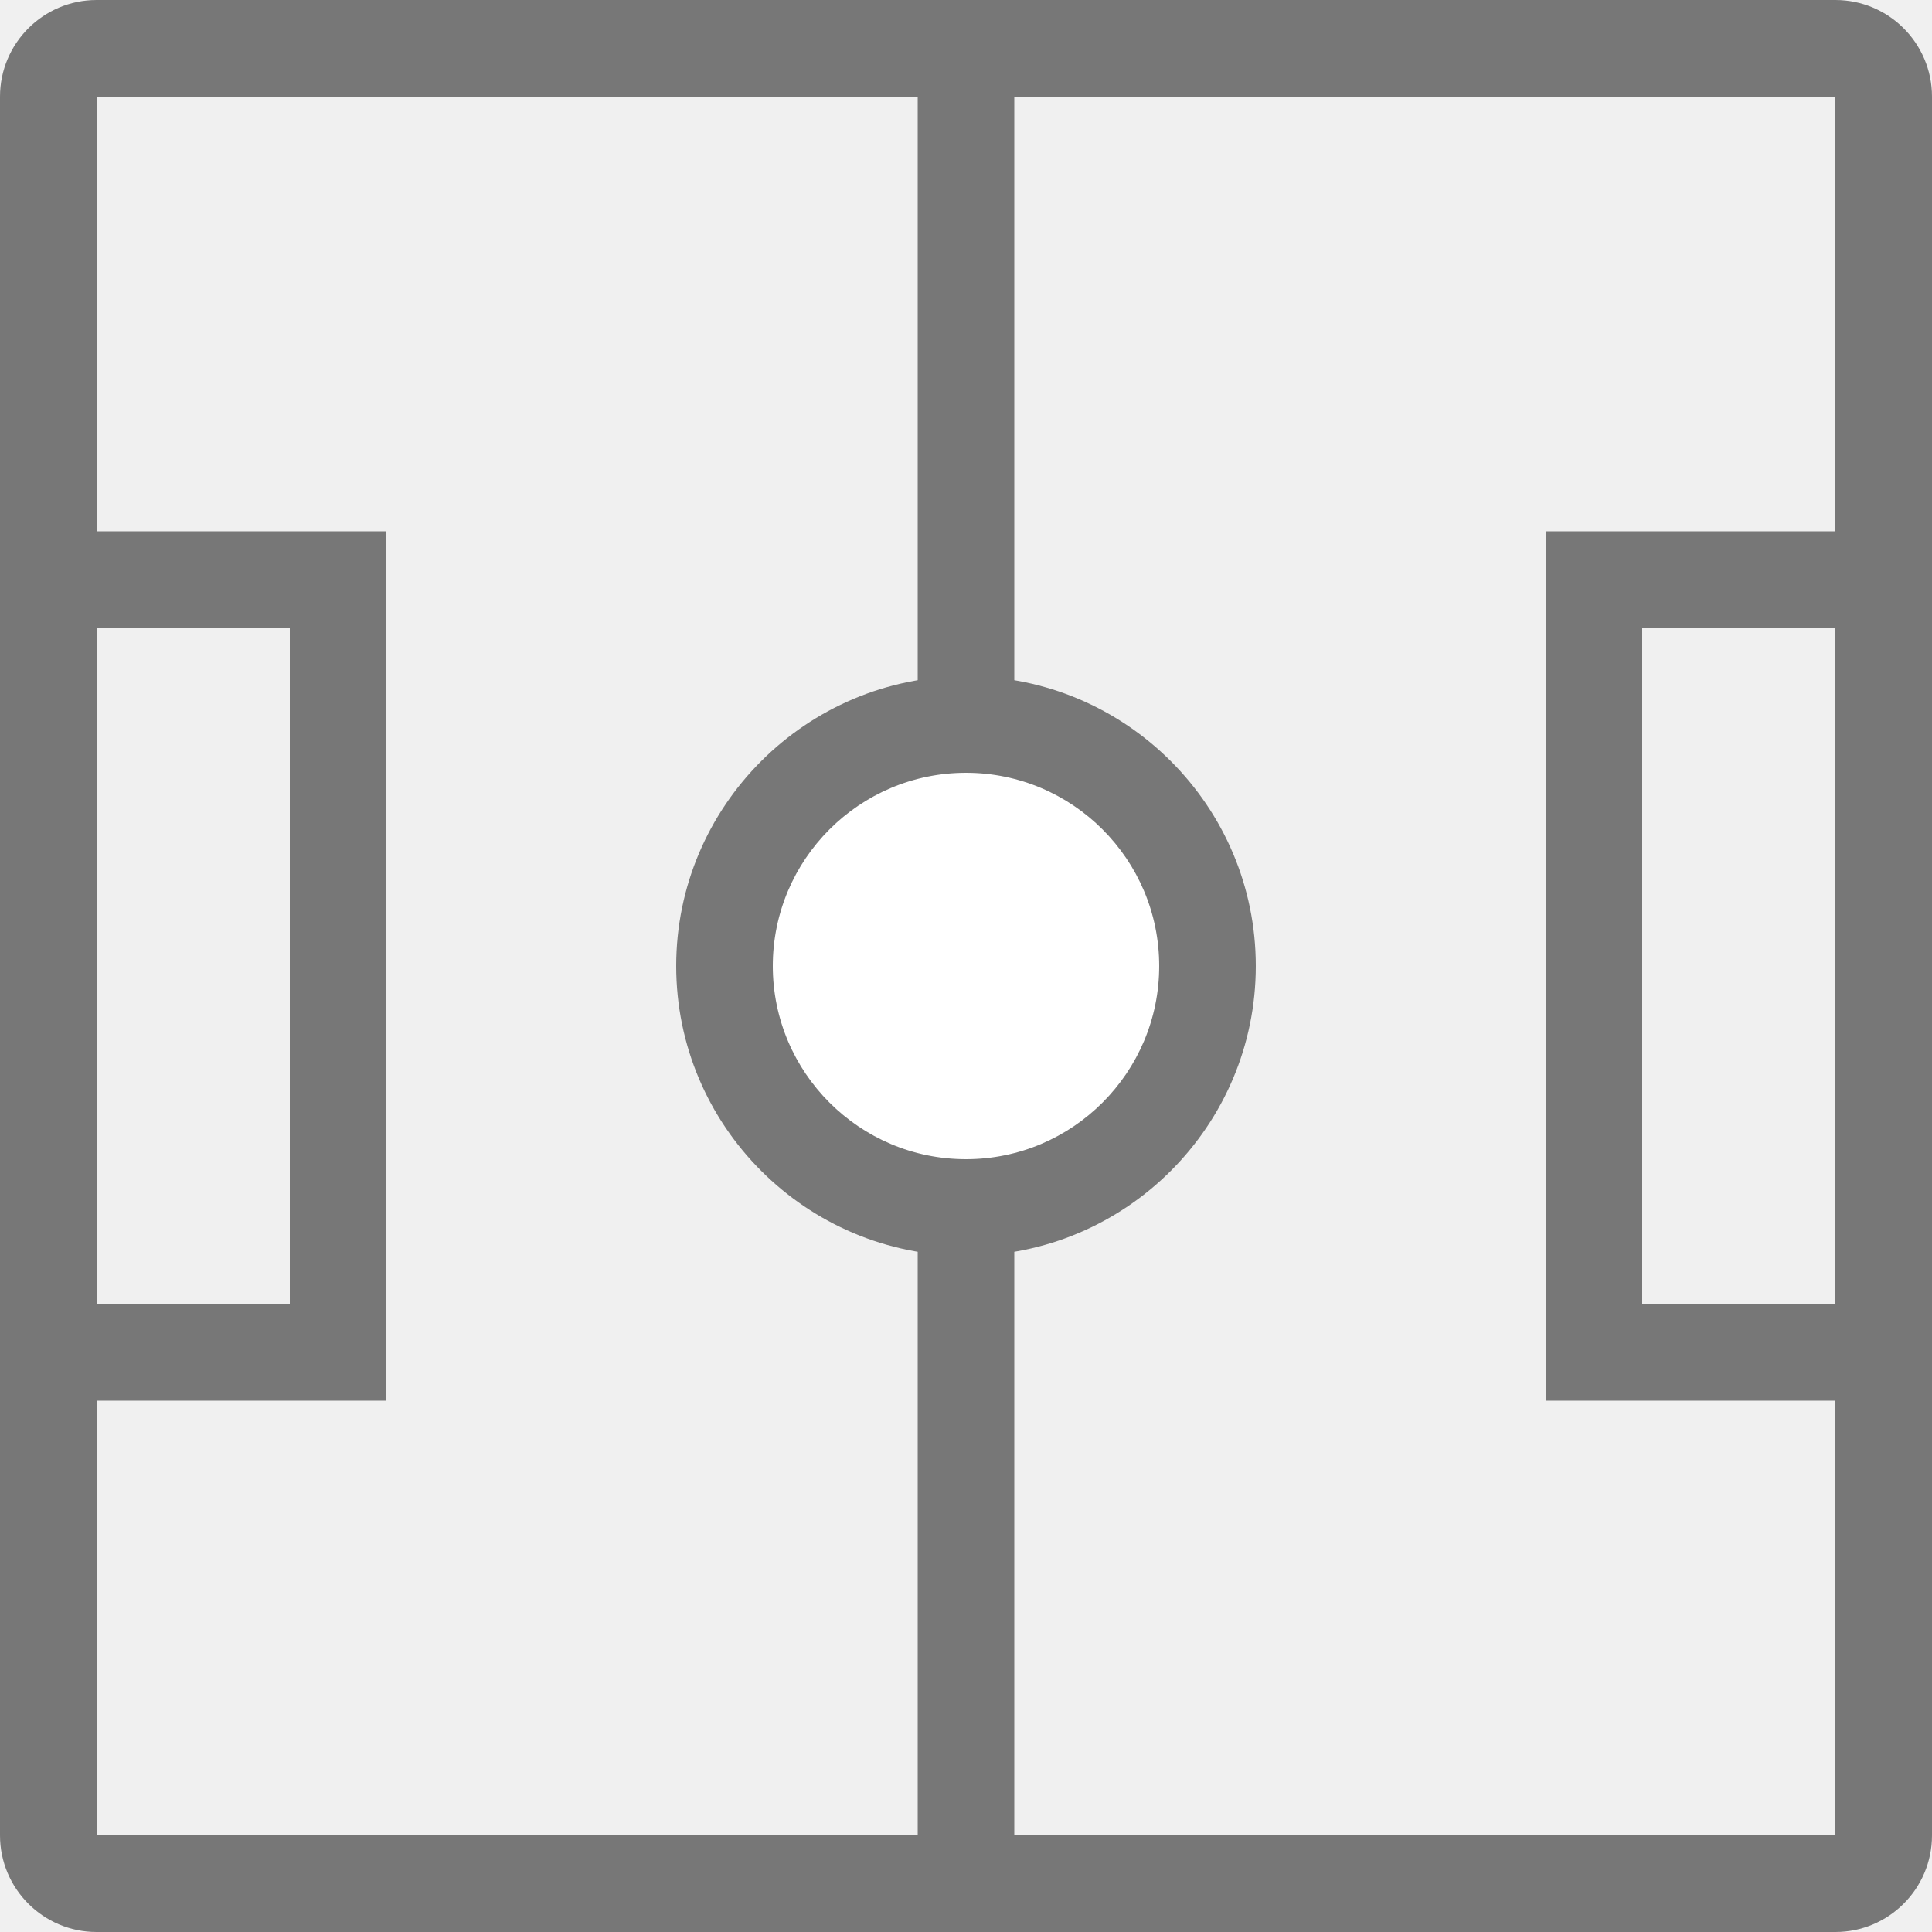
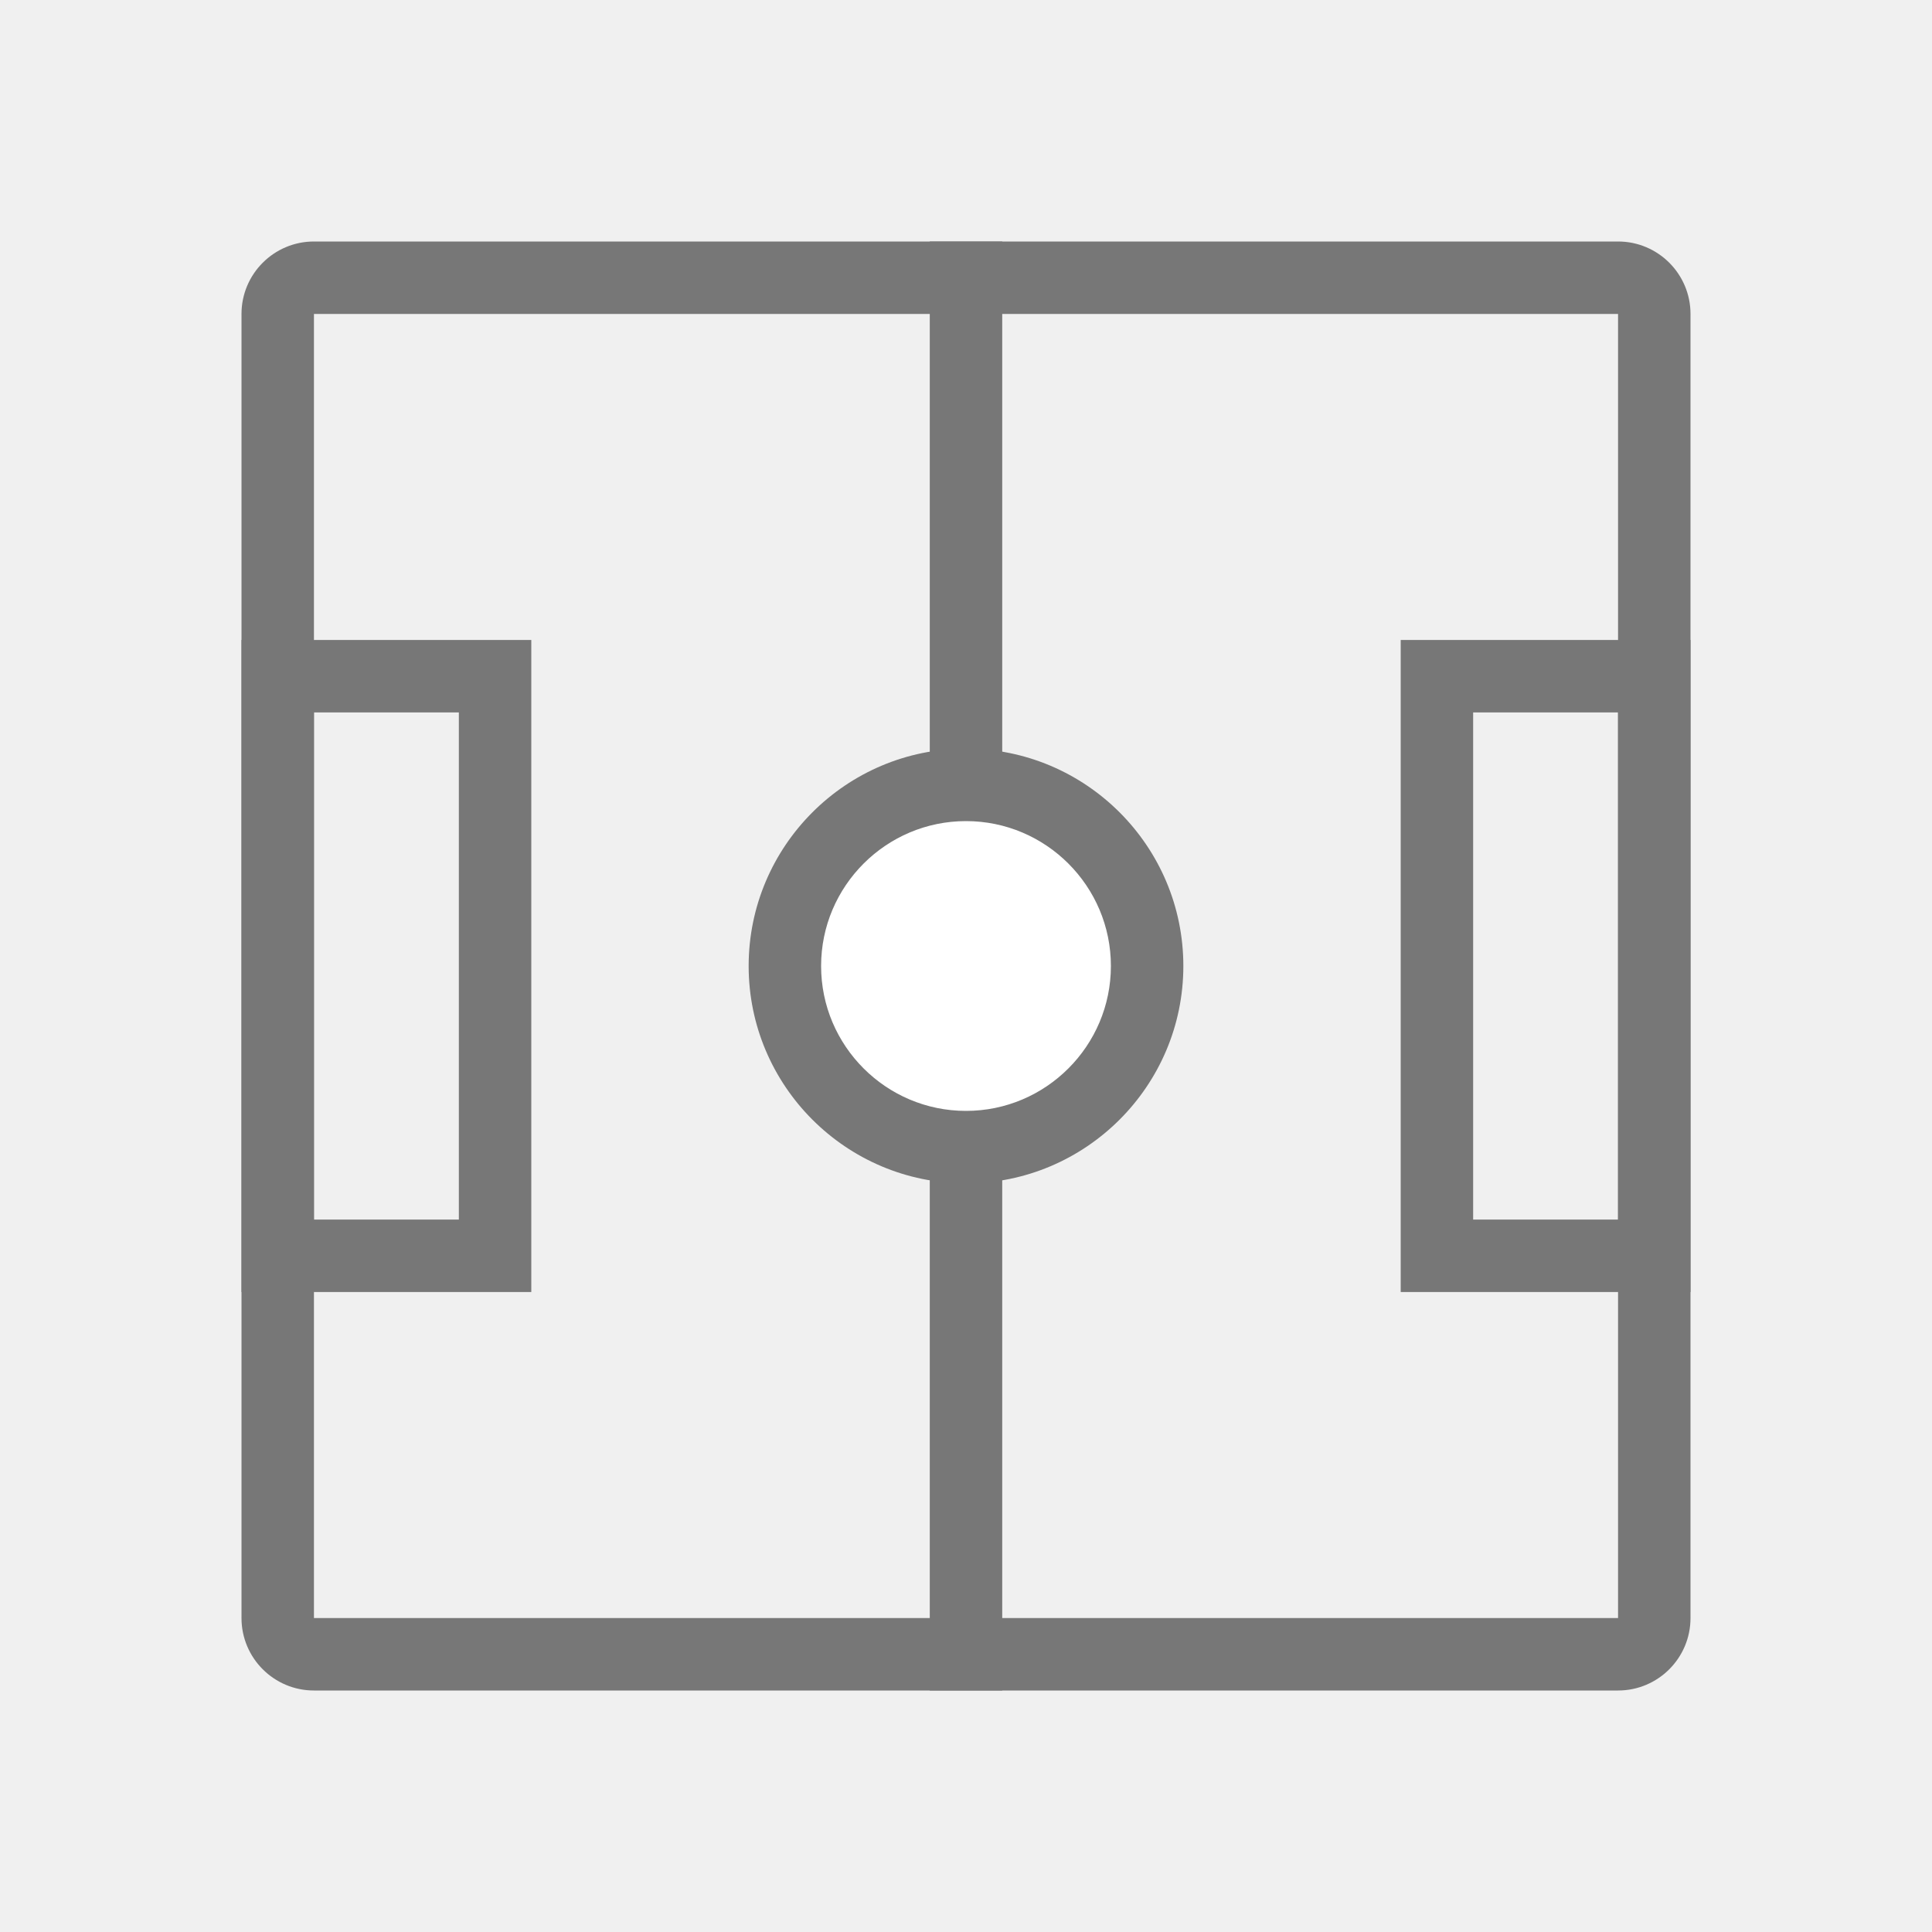
<svg xmlns="http://www.w3.org/2000/svg" version="1.1" id="Layer_1" x="0px" y="0px" width="40px" height="40px" viewBox="0 0 40 40" enable-background="new 0 0 40 40" xml:space="preserve">
-   <path fill="#777777" d="M38,2v36H2V2H38 M38,0H2C0.896,0,0,0.896,0,2v36c0,1.104,0.896,2,2,2h36c1.104,0,2-0.896,2-2V2  C40,0.896,39.104,0,38,0L38,0z" />
-   <polygon fill="#777777" points="21,0 19,0 19,40 21,40 21,0 " />
-   <path fill="#777777" d="M6,13v14H2V13H6 M8,11H0v18h8V11L8,11z" />
-   <path fill="#777777" d="M38,13v14h-4V13H38 M40,11h-8v18h8V11L40,11z" />
+   <path fill="#777777" d="M33.5,6.5v27h-27v-27H33.5 M33.5,5h-27C5.672,5,5,5.672,5,6.5v27C5,34.328,5.672,35,6.5,35h27  c0.828,0,1.5-0.672,1.5-1.5v-27C35,5.672,34.328,5,33.5,5L33.5,5z" />
+   <polygon fill="#777777" points="20.75,5 19.25,5 19.25,35 20.75,35 " />
+   <path fill="#777777" d="M9.5,14.75v10.5h-3v-10.5H9.5 M11,13.25H5v13.5h6V13.25L11,13.25z" />
+   <path fill="#777777" d="M33.5,14.75v10.5h-3v-10.5H33.5 M35,13.25h-6v13.5h6V13.25L35,13.25z" />
  <g>
-     <circle fill="#FFFFFF" cx="20" cy="20" r="5" />
-     <path fill="#777777" d="M20,26c-3.309,0-6-2.691-6-6s2.691-6,6-6s6,2.691,6,6S23.309,26,20,26z M20,16c-2.206,0-4,1.794-4,4   c0,2.206,1.794,4,4,4c2.206,0,4-1.794,4-4C24,17.794,22.206,16,20,16z" />
+     <circle fill="#FFFFFF" cx="20" cy="20" r="3.75" />
+     <path fill="#777777" d="M20,24.5c-2.482,0-4.5-2.019-4.5-4.5c0-2.482,2.018-4.5,4.5-4.5c2.481,0,4.5,2.018,4.5,4.5   C24.5,22.481,22.481,24.5,20,24.5z M20,17c-1.654,0-3,1.346-3,3s1.346,3,3,3s3-1.346,3-3S21.654,17,20,17z" />
  </g>
</svg>
